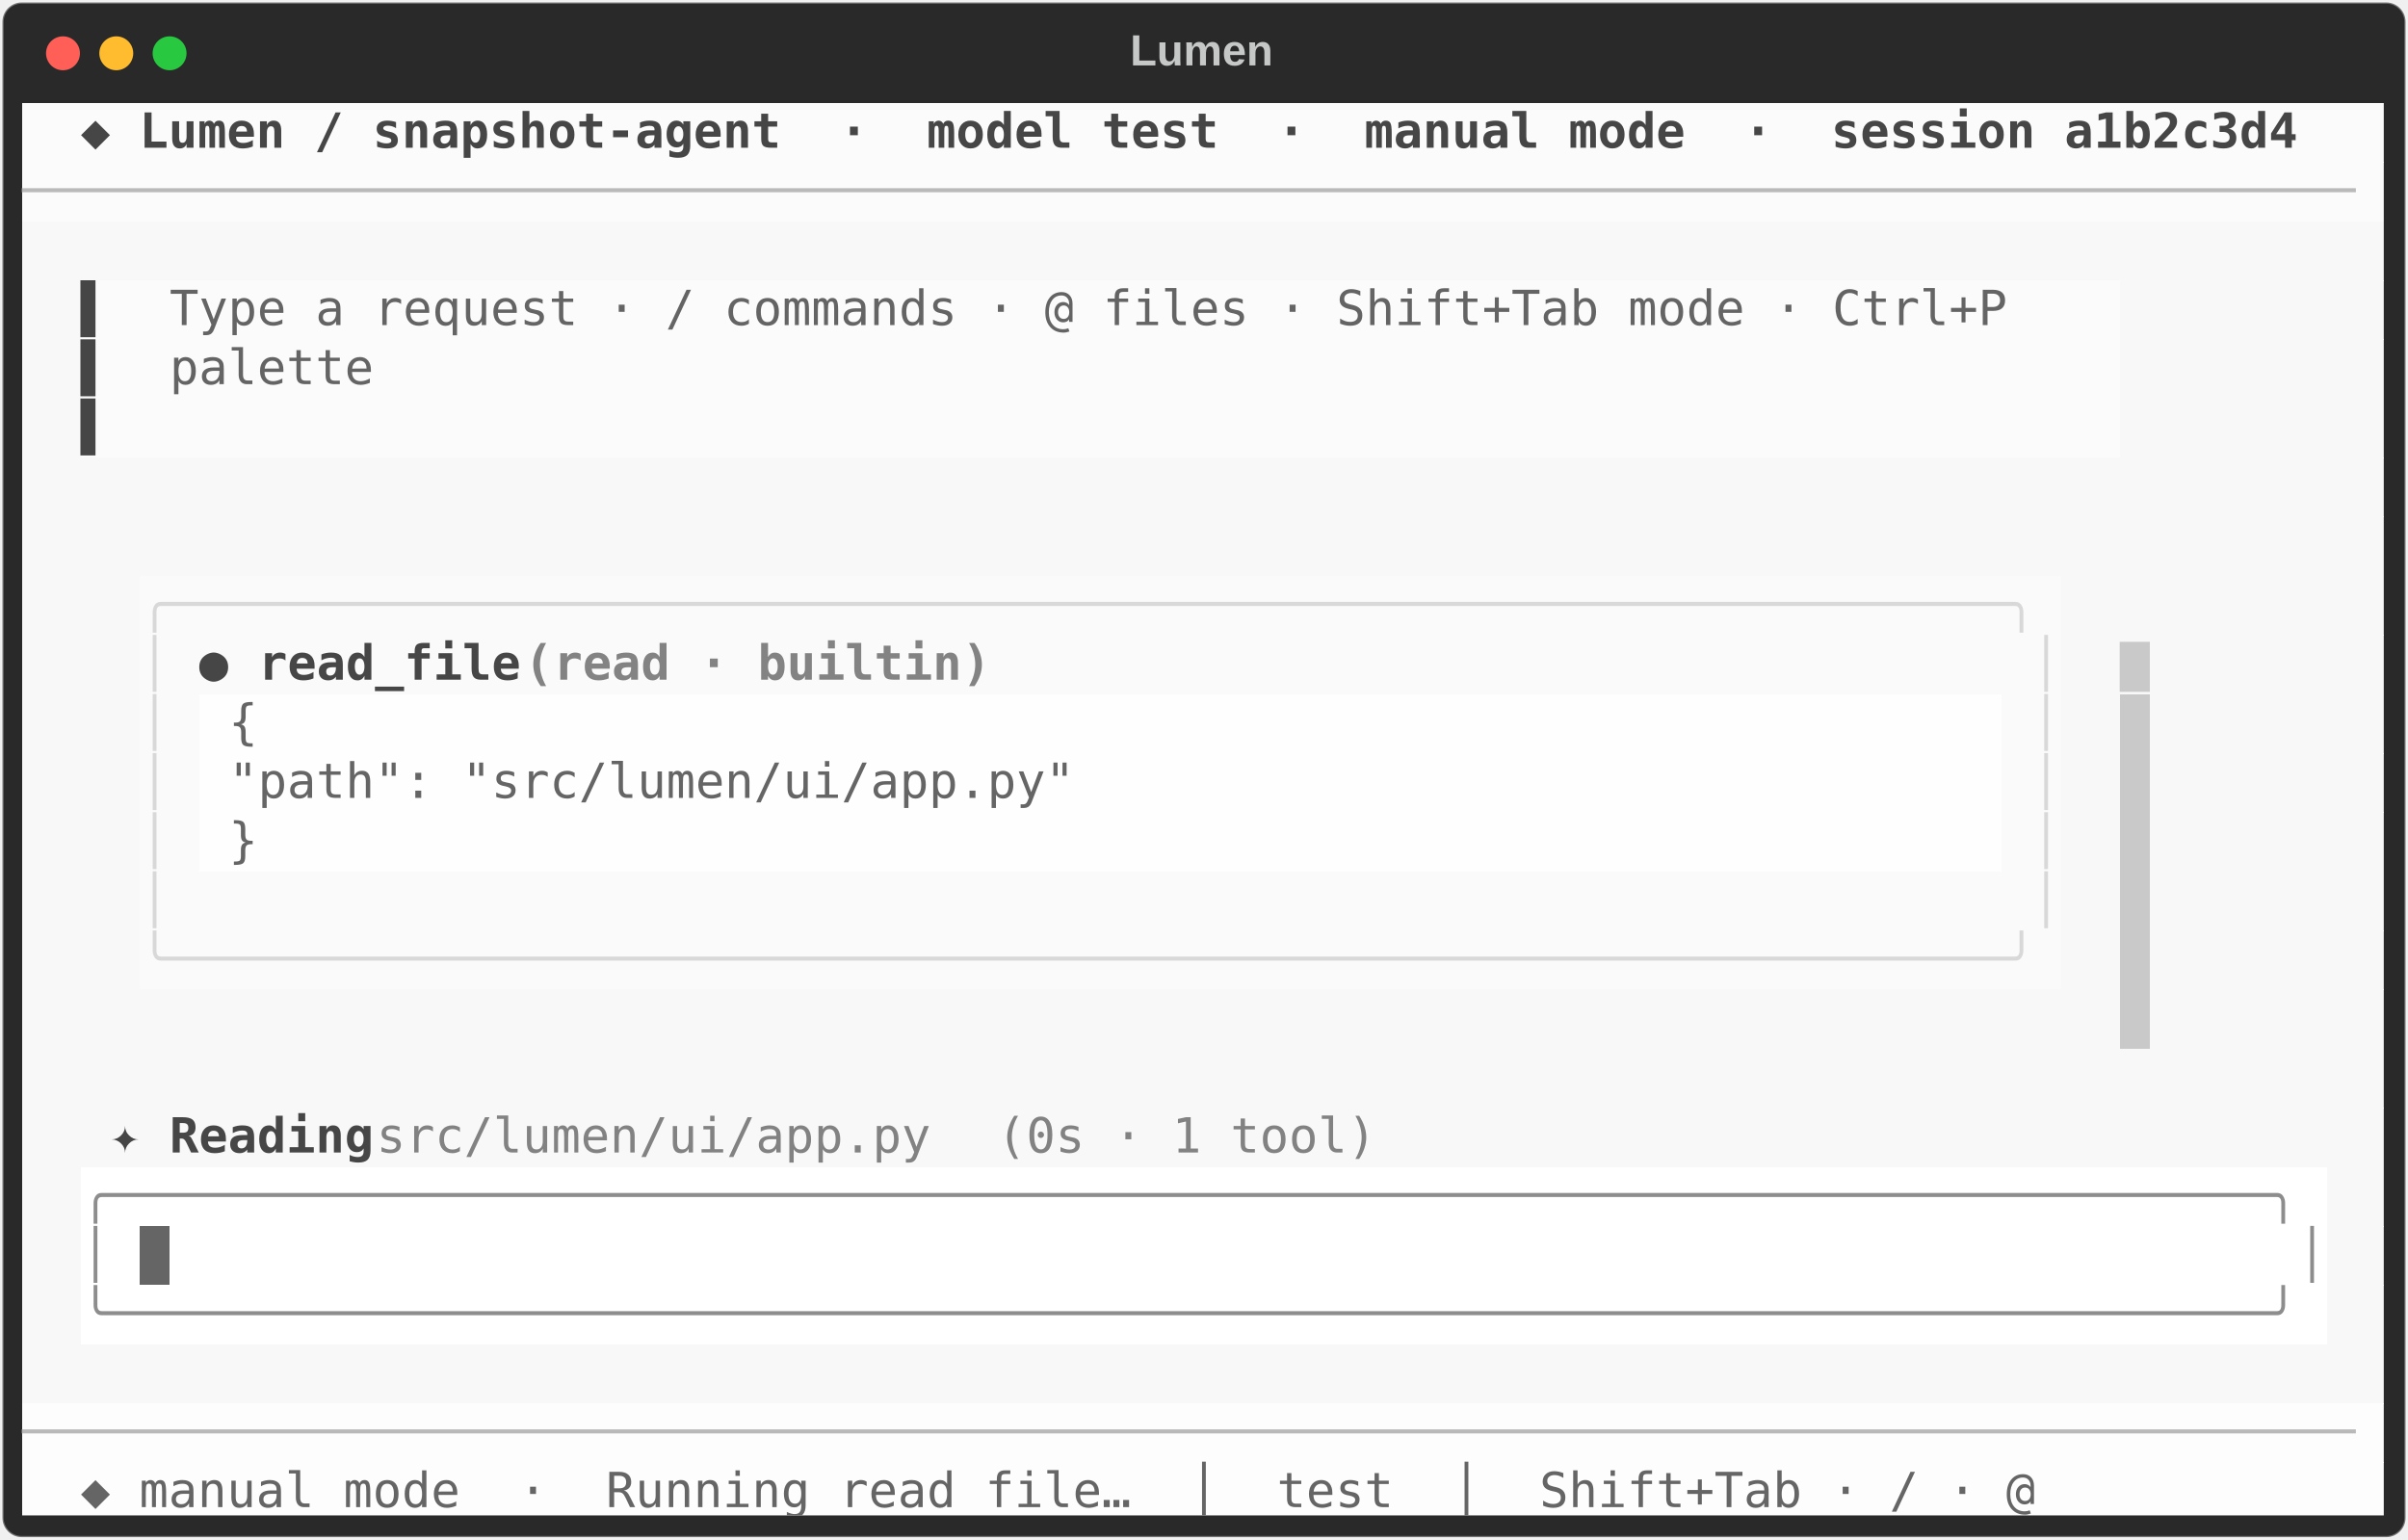
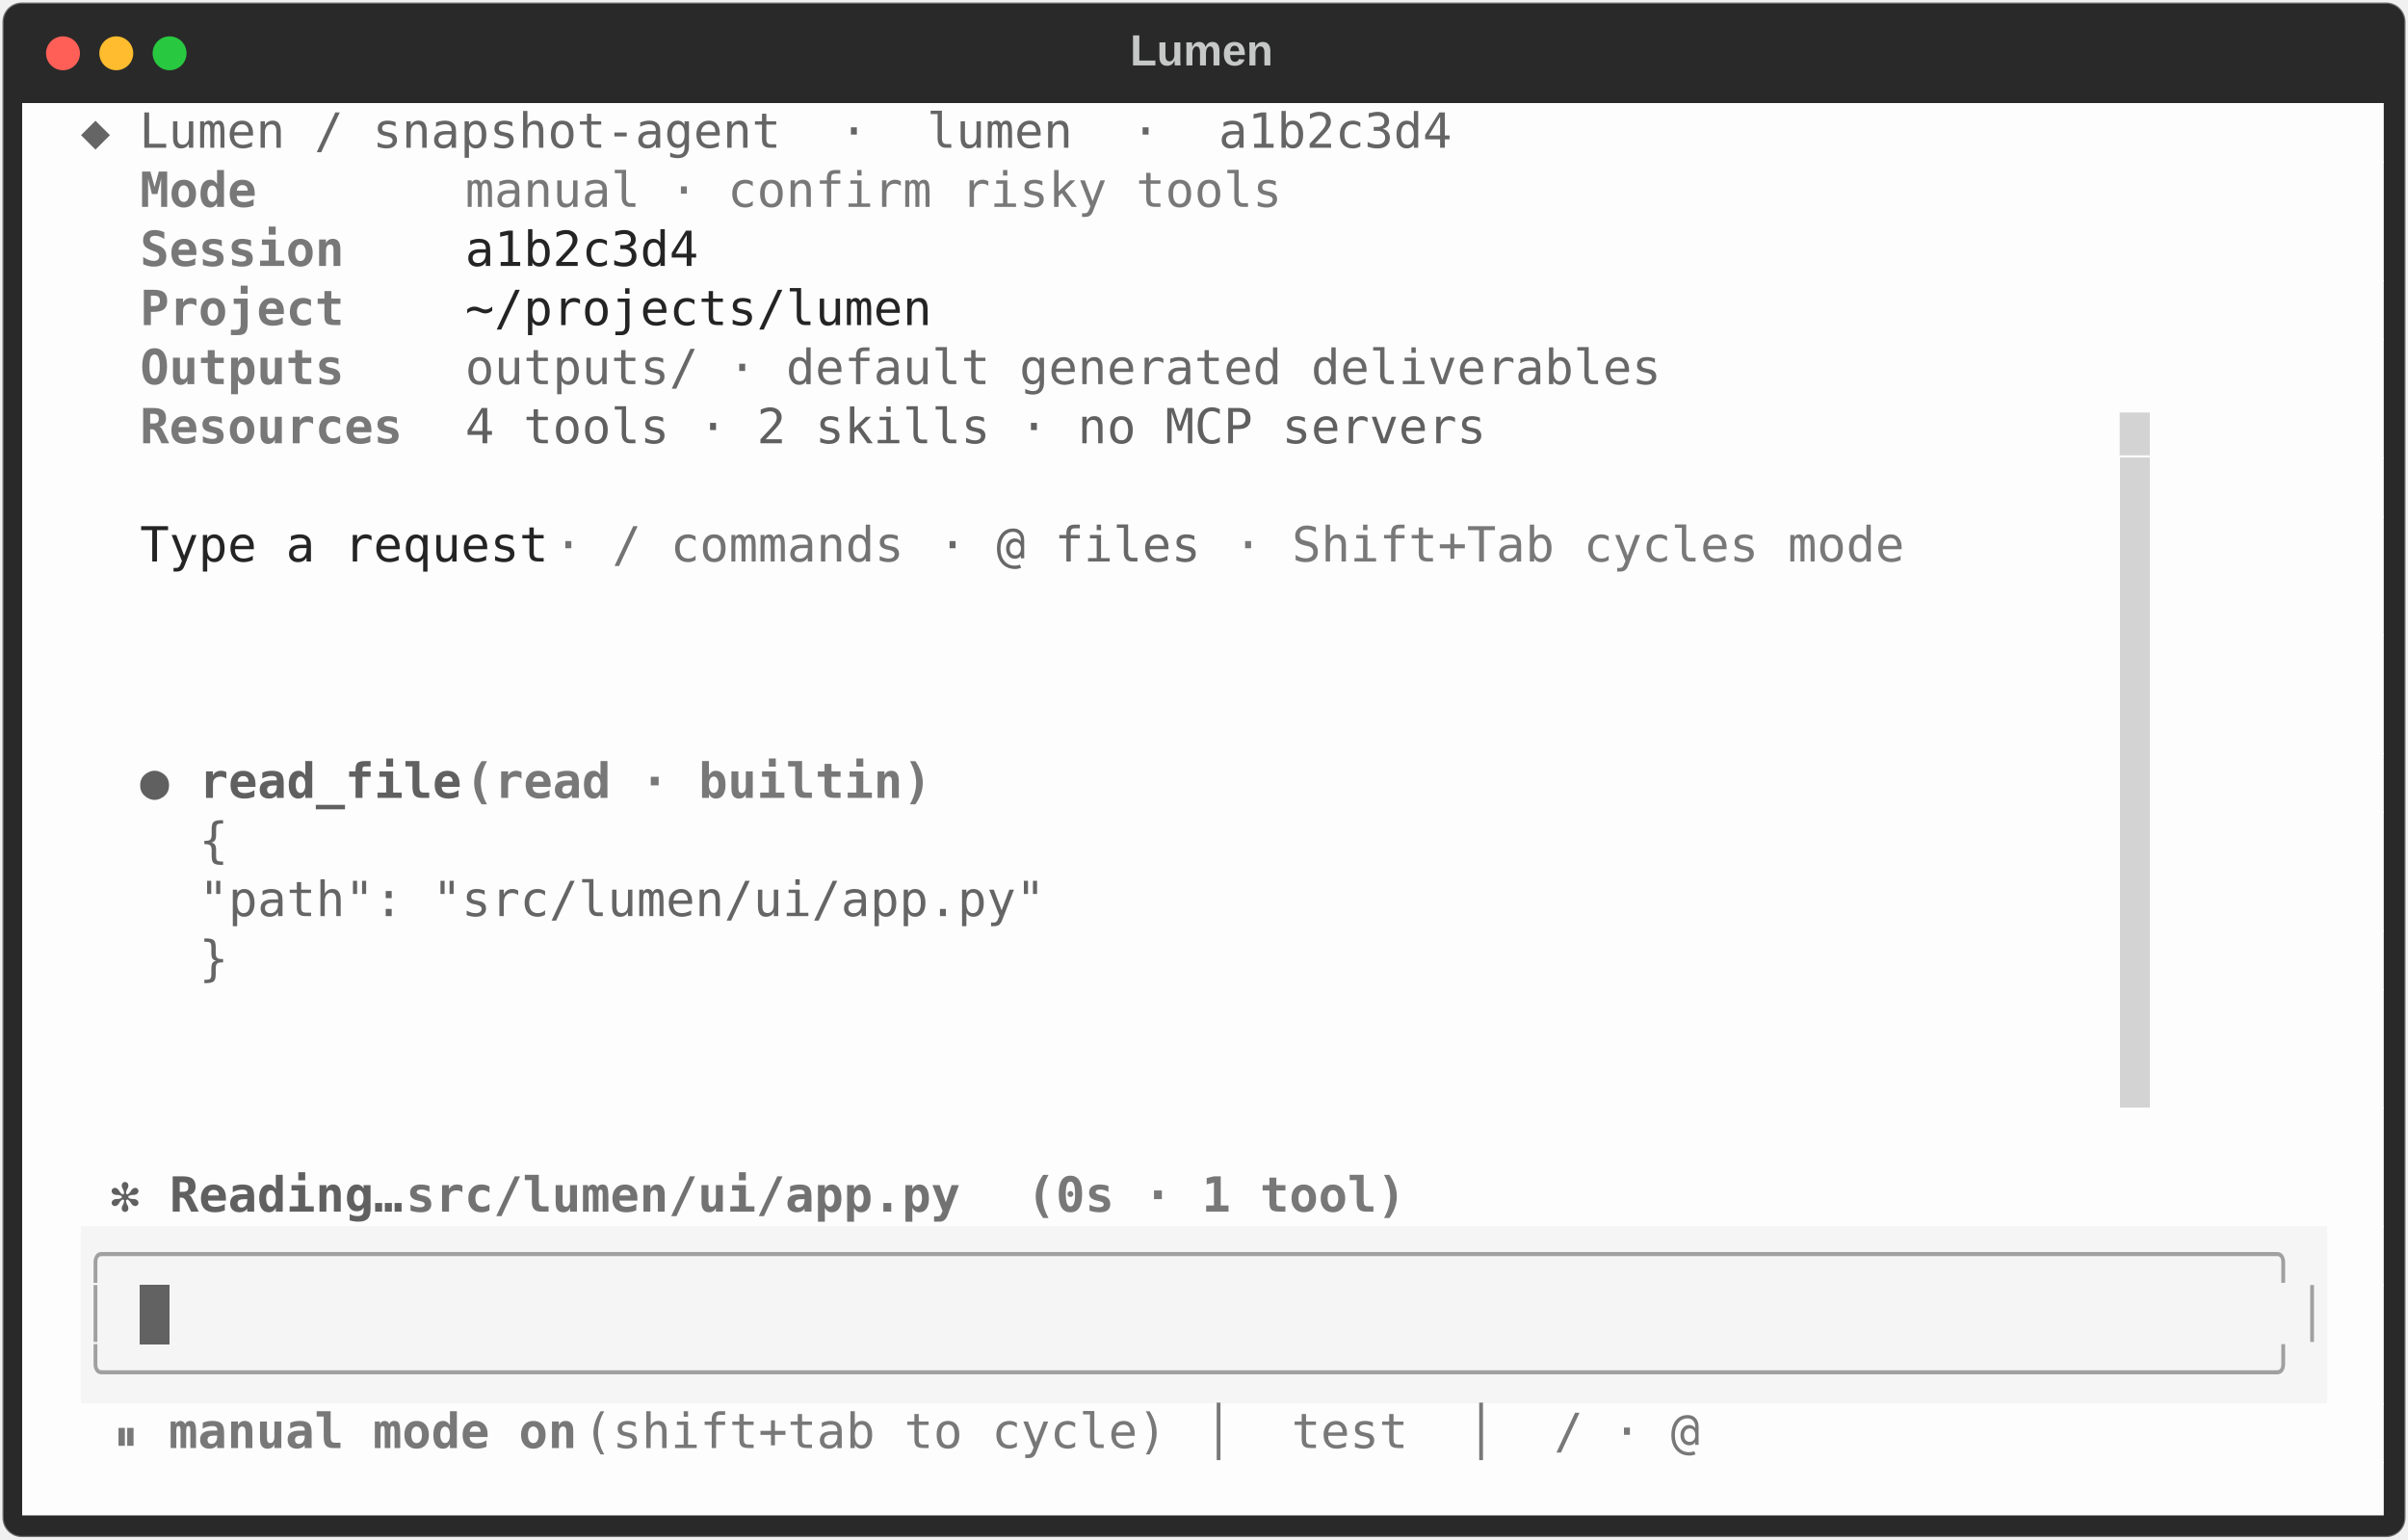
<svg xmlns="http://www.w3.org/2000/svg" class="rich-terminal" viewBox="0 0 994 635.6">
  <style>

    @font-face {
        font-family: "Fira Code";
        src: local("FiraCode-Regular"),
                url("https://cdnjs.cloudflare.com/ajax/libs/firacode/6.2.0/woff2/FiraCode-Regular.woff2") format("woff2"),
                url("https://cdnjs.cloudflare.com/ajax/libs/firacode/6.2.0/woff/FiraCode-Regular.woff") format("woff");
        font-style: normal;
        font-weight: 400;
    }
    @font-face {
        font-family: "Fira Code";
        src: local("FiraCode-Bold"),
                url("https://cdnjs.cloudflare.com/ajax/libs/firacode/6.2.0/woff2/FiraCode-Bold.woff2") format("woff2"),
                url("https://cdnjs.cloudflare.com/ajax/libs/firacode/6.2.0/woff/FiraCode-Bold.woff") format("woff");
        font-style: bold;
        font-weight: 700;
    }

    .terminal-matrix {
        font-family: Fira Code, monospace;
        font-size: 20px;
        line-height: 24.4px;
        font-variant-east-asian: full-width;
    }

    .terminal-title {
        font-size: 18px;
        font-weight: bold;
        font-family: arial;
    }

    .terminal-r1 { fill: #c5c8c6 }
- .terminal-r2 { fill: #464646;font-weight: bold }
- .terminal-r3 { fill: #b9b9b9 }
- .terminal-r4 { fill: #464646 }
- .terminal-r5 { fill: #646464 }
- .terminal-r6 { fill: #232323 }
- .terminal-r7 { fill: #d8d8d8 }
- .terminal-r8 { fill: #838383;font-weight: bold }
- .terminal-r9 { fill: #c9c9c9 }
- .terminal-r10 { fill: #656565 }
- .terminal-r11 { fill: #f8f8f8 }
- .terminal-r12 { fill: #202020 }
- .terminal-r13 { fill: #828282 }
- .terminal-r14 { fill: #8d8d8d }
- .terminal-r15 { fill: #efefef }
- .terminal-r16 { fill: #212121 }
+ .terminal-r2 { fill: #656565 }
+ .terminal-r3 { fill: #787878;font-weight: bold }
+ .terminal-r4 { fill: #787878 }
+ .terminal-r5 { fill: #242424 }
+ .terminal-r6 { fill: #686868 }
+ .terminal-r7 { fill: #606060 }
+ .terminal-r8 { fill: #d3d3d3 }
+ .terminal-r9 { fill: #fdfdfd }
+ .terminal-r10 { fill: #737373 }
+ .terminal-r11 { fill: #606060;font-weight: bold }
+ .terminal-r12 { fill: #727272;font-weight: bold }
+ .terminal-r13 { fill: #a0a0a0 }
+ .terminal-r14 { fill: #efefef }
+ .terminal-r15 { fill: #1f1f1f }
    </style>
  <defs>
    <clipPath id="terminal-clip-terminal">
      <rect x="0" y="0" width="975.0" height="584.6" />
    </clipPath>
    <clipPath id="terminal-line-0">
      <rect x="0" y="1.5" width="976" height="24.65" />
    </clipPath>
    <clipPath id="terminal-line-1">
      <rect x="0" y="25.9" width="976" height="24.65" />
    </clipPath>
    <clipPath id="terminal-line-2">
      <rect x="0" y="50.3" width="976" height="24.65" />
    </clipPath>
    <clipPath id="terminal-line-3">
      <rect x="0" y="74.7" width="976" height="24.65" />
    </clipPath>
    <clipPath id="terminal-line-4">
      <rect x="0" y="99.1" width="976" height="24.65" />
    </clipPath>
    <clipPath id="terminal-line-5">
      <rect x="0" y="123.5" width="976" height="24.65" />
    </clipPath>
    <clipPath id="terminal-line-6">
      <rect x="0" y="147.9" width="976" height="24.65" />
    </clipPath>
    <clipPath id="terminal-line-7">
      <rect x="0" y="172.3" width="976" height="24.65" />
    </clipPath>
    <clipPath id="terminal-line-8">
      <rect x="0" y="196.7" width="976" height="24.65" />
    </clipPath>
    <clipPath id="terminal-line-9">
      <rect x="0" y="221.1" width="976" height="24.65" />
    </clipPath>
    <clipPath id="terminal-line-10">
      <rect x="0" y="245.5" width="976" height="24.65" />
    </clipPath>
    <clipPath id="terminal-line-11">
      <rect x="0" y="269.9" width="976" height="24.65" />
    </clipPath>
    <clipPath id="terminal-line-12">
      <rect x="0" y="294.3" width="976" height="24.65" />
    </clipPath>
    <clipPath id="terminal-line-13">
      <rect x="0" y="318.7" width="976" height="24.65" />
    </clipPath>
    <clipPath id="terminal-line-14">
      <rect x="0" y="343.1" width="976" height="24.65" />
    </clipPath>
    <clipPath id="terminal-line-15">
      <rect x="0" y="367.5" width="976" height="24.65" />
    </clipPath>
    <clipPath id="terminal-line-16">
      <rect x="0" y="391.9" width="976" height="24.65" />
    </clipPath>
    <clipPath id="terminal-line-17">
      <rect x="0" y="416.3" width="976" height="24.65" />
    </clipPath>
    <clipPath id="terminal-line-18">
      <rect x="0" y="440.7" width="976" height="24.65" />
    </clipPath>
    <clipPath id="terminal-line-19">
      <rect x="0" y="465.1" width="976" height="24.65" />
    </clipPath>
    <clipPath id="terminal-line-20">
      <rect x="0" y="489.5" width="976" height="24.65" />
    </clipPath>
    <clipPath id="terminal-line-21">
      <rect x="0" y="513.9" width="976" height="24.65" />
    </clipPath>
    <clipPath id="terminal-line-22">
      <rect x="0" y="538.3" width="976" height="24.65" />
    </clipPath>
  </defs>
  <rect fill="#292929" stroke="rgba(255,255,255,0.35)" stroke-width="1" x="1" y="1" width="992" height="633.6" rx="8" />
  <text class="terminal-title" fill="#c5c8c6" text-anchor="middle" x="496" y="27">Lumen</text>
  <g transform="translate(26,22)">
    <circle cx="0" cy="0" r="7" fill="#ff5f57" />
    <circle cx="22" cy="0" r="7" fill="#febc2e" />
    <circle cx="44" cy="0" r="7" fill="#28c840" />
  </g>
  <g transform="translate(9, 41)" clip-path="url(#terminal-clip-terminal)">
-     <rect fill="#fbfbfb" x="0" y="1.5" width="24.4" height="24.65" shape-rendering="crispEdges" />
-     <rect fill="#fbfbfb" x="24.4" y="1.5" width="927.2" height="24.65" shape-rendering="crispEdges" />
-     <rect fill="#fbfbfb" x="951.6" y="1.5" width="24.4" height="24.65" shape-rendering="crispEdges" />
-     <rect fill="#fbfbfb" x="0" y="25.9" width="976" height="24.65" shape-rendering="crispEdges" />
-     <rect fill="#f8f8f8" x="0" y="50.3" width="976" height="24.65" shape-rendering="crispEdges" />
-     <rect fill="#f8f8f8" x="0" y="74.7" width="24.4" height="24.65" shape-rendering="crispEdges" />
-     <rect fill="#fbfbfb" x="24.4" y="74.7" width="12.2" height="24.65" shape-rendering="crispEdges" />
-     <rect fill="#fbfbfb" x="36.6" y="74.7" width="24.4" height="24.65" shape-rendering="crispEdges" />
-     <rect fill="#fbfbfb" x="61" y="74.7" width="768.6" height="24.65" shape-rendering="crispEdges" />
-     <rect fill="#fbfbfb" x="829.6" y="74.7" width="36.6" height="24.65" shape-rendering="crispEdges" />
-     <rect fill="#f8f8f8" x="866.2" y="74.7" width="12.2" height="24.65" shape-rendering="crispEdges" />
-     <rect fill="#f8f8f8" x="878.4" y="74.7" width="97.6" height="24.65" shape-rendering="crispEdges" />
-     <rect fill="#f8f8f8" x="0" y="99.1" width="24.4" height="24.65" shape-rendering="crispEdges" />
-     <rect fill="#fbfbfb" x="24.4" y="99.1" width="12.2" height="24.65" shape-rendering="crispEdges" />
-     <rect fill="#fbfbfb" x="36.6" y="99.1" width="24.4" height="24.65" shape-rendering="crispEdges" />
-     <rect fill="#fbfbfb" x="61" y="99.1" width="85.4" height="24.65" shape-rendering="crispEdges" />
-     <rect fill="#fbfbfb" x="146.4" y="99.1" width="719.8" height="24.65" shape-rendering="crispEdges" />
-     <rect fill="#f8f8f8" x="866.2" y="99.1" width="12.2" height="24.65" shape-rendering="crispEdges" />
-     <rect fill="#f8f8f8" x="878.4" y="99.1" width="97.6" height="24.65" shape-rendering="crispEdges" />
-     <rect fill="#f8f8f8" x="0" y="123.5" width="24.4" height="24.65" shape-rendering="crispEdges" />
-     <rect fill="#fbfbfb" x="24.4" y="123.5" width="12.2" height="24.65" shape-rendering="crispEdges" />
-     <rect fill="#fbfbfb" x="36.6" y="123.5" width="829.6" height="24.65" shape-rendering="crispEdges" />
-     <rect fill="#f8f8f8" x="866.2" y="123.5" width="12.2" height="24.65" shape-rendering="crispEdges" />
-     <rect fill="#f8f8f8" x="878.4" y="123.5" width="97.6" height="24.65" shape-rendering="crispEdges" />
-     <rect fill="#f8f8f8" x="0" y="147.9" width="866.2" height="24.65" shape-rendering="crispEdges" />
-     <rect fill="#f8f8f8" x="866.2" y="147.9" width="12.2" height="24.65" shape-rendering="crispEdges" />
-     <rect fill="#f8f8f8" x="878.4" y="147.9" width="97.6" height="24.65" shape-rendering="crispEdges" />
-     <rect fill="#f8f8f8" x="0" y="172.3" width="866.2" height="24.65" shape-rendering="crispEdges" />
-     <rect fill="#f8f8f8" x="866.2" y="172.3" width="12.2" height="24.65" shape-rendering="crispEdges" />
-     <rect fill="#f8f8f8" x="878.4" y="172.3" width="97.6" height="24.65" shape-rendering="crispEdges" />
-     <rect fill="#f8f8f8" x="0" y="196.7" width="48.8" height="24.65" shape-rendering="crispEdges" />
-     <rect fill="#fafafa" x="48.8" y="196.7" width="793" height="24.65" shape-rendering="crispEdges" />
-     <rect fill="#f8f8f8" x="841.8" y="196.7" width="24.4" height="24.65" shape-rendering="crispEdges" />
-     <rect fill="#f8f8f8" x="866.2" y="196.7" width="12.2" height="24.65" shape-rendering="crispEdges" />
-     <rect fill="#f8f8f8" x="878.4" y="196.7" width="97.6" height="24.65" shape-rendering="crispEdges" />
-     <rect fill="#f8f8f8" x="0" y="221.1" width="48.8" height="24.65" shape-rendering="crispEdges" />
-     <rect fill="#fafafa" x="48.8" y="221.1" width="12.2" height="24.65" shape-rendering="crispEdges" />
-     <rect fill="#fafafa" x="61" y="221.1" width="12.2" height="24.65" shape-rendering="crispEdges" />
-     <rect fill="#fafafa" x="73.2" y="221.1" width="24.4" height="24.65" shape-rendering="crispEdges" />
-     <rect fill="#fafafa" x="97.6" y="221.1" width="109.8" height="24.65" shape-rendering="crispEdges" />
-     <rect fill="#fafafa" x="207.4" y="221.1" width="219.6" height="24.65" shape-rendering="crispEdges" />
-     <rect fill="#fafafa" x="427" y="221.1" width="402.6" height="24.65" shape-rendering="crispEdges" />
-     <rect fill="#fafafa" x="829.6" y="221.1" width="12.2" height="24.65" shape-rendering="crispEdges" />
-     <rect fill="#f8f8f8" x="841.8" y="221.1" width="24.4" height="24.65" shape-rendering="crispEdges" />
-     <rect fill="#f8f8f8" x="866.2" y="221.1" width="12.2" height="24.65" shape-rendering="crispEdges" />
-     <rect fill="#f8f8f8" x="878.4" y="221.1" width="97.6" height="24.65" shape-rendering="crispEdges" />
-     <rect fill="#f8f8f8" x="0" y="245.5" width="48.8" height="24.65" shape-rendering="crispEdges" />
-     <rect fill="#fafafa" x="48.8" y="245.5" width="12.2" height="24.65" shape-rendering="crispEdges" />
-     <rect fill="#fafafa" x="61" y="245.5" width="12.2" height="24.65" shape-rendering="crispEdges" />
-     <rect fill="#fefefe" x="73.2" y="245.5" width="12.2" height="24.65" shape-rendering="crispEdges" />
-     <rect fill="#fefefe" x="85.4" y="245.5" width="12.2" height="24.65" shape-rendering="crispEdges" />
-     <rect fill="#fefefe" x="97.6" y="245.5" width="719.8" height="24.65" shape-rendering="crispEdges" />
-     <rect fill="#fafafa" x="817.4" y="245.5" width="12.2" height="24.65" shape-rendering="crispEdges" />
-     <rect fill="#fafafa" x="829.6" y="245.5" width="12.2" height="24.65" shape-rendering="crispEdges" />
-     <rect fill="#f8f8f8" x="841.8" y="245.5" width="24.4" height="24.65" shape-rendering="crispEdges" />
-     <rect fill="#c9c9c9" x="866.2" y="245.5" width="12.2" height="24.65" shape-rendering="crispEdges" />
-     <rect fill="#f8f8f8" x="878.4" y="245.5" width="97.6" height="24.65" shape-rendering="crispEdges" />
-     <rect fill="#f8f8f8" x="0" y="269.9" width="48.8" height="24.65" shape-rendering="crispEdges" />
-     <rect fill="#fafafa" x="48.8" y="269.9" width="12.2" height="24.65" shape-rendering="crispEdges" />
-     <rect fill="#fafafa" x="61" y="269.9" width="12.2" height="24.65" shape-rendering="crispEdges" />
-     <rect fill="#fefefe" x="73.2" y="269.9" width="12.2" height="24.65" shape-rendering="crispEdges" />
-     <rect fill="#fefefe" x="85.4" y="269.9" width="378.2" height="24.65" shape-rendering="crispEdges" />
-     <rect fill="#fefefe" x="463.6" y="269.9" width="353.8" height="24.65" shape-rendering="crispEdges" />
-     <rect fill="#fafafa" x="817.4" y="269.9" width="12.2" height="24.65" shape-rendering="crispEdges" />
-     <rect fill="#fafafa" x="829.6" y="269.9" width="12.2" height="24.65" shape-rendering="crispEdges" />
-     <rect fill="#f8f8f8" x="841.8" y="269.9" width="24.4" height="24.65" shape-rendering="crispEdges" />
-     <rect fill="#c9c9c9" x="866.2" y="269.9" width="12.2" height="24.65" shape-rendering="crispEdges" />
-     <rect fill="#f8f8f8" x="878.4" y="269.9" width="97.6" height="24.65" shape-rendering="crispEdges" />
-     <rect fill="#f8f8f8" x="0" y="294.3" width="48.8" height="24.65" shape-rendering="crispEdges" />
-     <rect fill="#fafafa" x="48.8" y="294.3" width="12.2" height="24.65" shape-rendering="crispEdges" />
-     <rect fill="#fafafa" x="61" y="294.3" width="12.2" height="24.65" shape-rendering="crispEdges" />
-     <rect fill="#fefefe" x="73.2" y="294.3" width="12.2" height="24.65" shape-rendering="crispEdges" />
-     <rect fill="#fefefe" x="85.4" y="294.3" width="12.2" height="24.65" shape-rendering="crispEdges" />
-     <rect fill="#fefefe" x="97.6" y="294.3" width="719.8" height="24.65" shape-rendering="crispEdges" />
-     <rect fill="#fafafa" x="817.4" y="294.3" width="12.2" height="24.65" shape-rendering="crispEdges" />
-     <rect fill="#fafafa" x="829.6" y="294.3" width="12.2" height="24.65" shape-rendering="crispEdges" />
-     <rect fill="#f8f8f8" x="841.8" y="294.3" width="24.4" height="24.65" shape-rendering="crispEdges" />
-     <rect fill="#c9c9c9" x="866.2" y="294.3" width="12.2" height="24.65" shape-rendering="crispEdges" />
-     <rect fill="#f8f8f8" x="878.4" y="294.3" width="97.6" height="24.65" shape-rendering="crispEdges" />
-     <rect fill="#f8f8f8" x="0" y="318.7" width="48.8" height="24.65" shape-rendering="crispEdges" />
-     <rect fill="#fafafa" x="48.8" y="318.7" width="12.2" height="24.65" shape-rendering="crispEdges" />
-     <rect fill="#fafafa" x="61" y="318.7" width="24.4" height="24.65" shape-rendering="crispEdges" />
-     <rect fill="#fafafa" x="85.4" y="318.7" width="0" height="24.65" shape-rendering="crispEdges" />
-     <rect fill="#fafafa" x="85.4" y="318.7" width="744.2" height="24.65" shape-rendering="crispEdges" />
-     <rect fill="#fafafa" x="829.6" y="318.7" width="12.2" height="24.65" shape-rendering="crispEdges" />
-     <rect fill="#f8f8f8" x="841.8" y="318.7" width="24.4" height="24.65" shape-rendering="crispEdges" />
-     <rect fill="#c9c9c9" x="866.2" y="318.7" width="12.2" height="24.65" shape-rendering="crispEdges" />
-     <rect fill="#f8f8f8" x="878.4" y="318.7" width="97.6" height="24.65" shape-rendering="crispEdges" />
-     <rect fill="#f8f8f8" x="0" y="343.1" width="48.8" height="24.65" shape-rendering="crispEdges" />
-     <rect fill="#fafafa" x="48.8" y="343.1" width="793" height="24.65" shape-rendering="crispEdges" />
-     <rect fill="#f8f8f8" x="841.8" y="343.1" width="24.4" height="24.65" shape-rendering="crispEdges" />
-     <rect fill="#c9c9c9" x="866.2" y="343.1" width="12.2" height="24.65" shape-rendering="crispEdges" />
-     <rect fill="#f8f8f8" x="878.4" y="343.1" width="97.6" height="24.65" shape-rendering="crispEdges" />
-     <rect fill="#f8f8f8" x="0" y="367.5" width="866.2" height="24.65" shape-rendering="crispEdges" />
-     <rect fill="#c9c9c9" x="866.2" y="367.5" width="12.2" height="24.65" shape-rendering="crispEdges" />
-     <rect fill="#f8f8f8" x="878.4" y="367.5" width="97.6" height="24.65" shape-rendering="crispEdges" />
-     <rect fill="#f8f8f8" x="0" y="391.9" width="976" height="24.65" shape-rendering="crispEdges" />
-     <rect fill="#f8f8f8" x="0" y="416.3" width="36.6" height="24.65" shape-rendering="crispEdges" />
-     <rect fill="#f8f8f8" x="36.6" y="416.3" width="24.4" height="24.65" shape-rendering="crispEdges" />
-     <rect fill="#f8f8f8" x="61" y="416.3" width="85.4" height="24.65" shape-rendering="crispEdges" />
-     <rect fill="#f8f8f8" x="146.4" y="416.3" width="256.2" height="24.65" shape-rendering="crispEdges" />
-     <rect fill="#f8f8f8" x="402.6" y="416.3" width="183" height="24.65" shape-rendering="crispEdges" />
-     <rect fill="#f8f8f8" x="585.6" y="416.3" width="390.4" height="24.65" shape-rendering="crispEdges" />
-     <rect fill="#f8f8f8" x="0" y="440.7" width="24.4" height="24.65" shape-rendering="crispEdges" />
-     <rect fill="#ffffff" x="24.4" y="440.7" width="927.2" height="24.65" shape-rendering="crispEdges" />
-     <rect fill="#f8f8f8" x="951.6" y="440.7" width="24.4" height="24.65" shape-rendering="crispEdges" />
-     <rect fill="#f8f8f8" x="0" y="465.1" width="24.4" height="24.65" shape-rendering="crispEdges" />
-     <rect fill="#ffffff" x="24.4" y="465.1" width="12.2" height="24.65" shape-rendering="crispEdges" />
-     <rect fill="#ffffff" x="36.6" y="465.1" width="12.2" height="24.65" shape-rendering="crispEdges" />
-     <rect fill="#656565" x="48.8" y="465.1" width="12.2" height="24.65" shape-rendering="crispEdges" />
-     <rect fill="#ffffff" x="61" y="465.1" width="866.2" height="24.65" shape-rendering="crispEdges" />
-     <rect fill="#ffffff" x="927.2" y="465.1" width="12.2" height="24.65" shape-rendering="crispEdges" />
-     <rect fill="#ffffff" x="939.4" y="465.1" width="12.2" height="24.65" shape-rendering="crispEdges" />
-     <rect fill="#f8f8f8" x="951.6" y="465.1" width="24.4" height="24.65" shape-rendering="crispEdges" />
-     <rect fill="#f8f8f8" x="0" y="489.5" width="24.4" height="24.65" shape-rendering="crispEdges" />
-     <rect fill="#ffffff" x="24.4" y="489.5" width="927.2" height="24.65" shape-rendering="crispEdges" />
-     <rect fill="#f8f8f8" x="951.6" y="489.5" width="24.4" height="24.65" shape-rendering="crispEdges" />
-     <rect fill="#f8f8f8" x="0" y="513.9" width="976" height="24.65" shape-rendering="crispEdges" />
-     <rect fill="#fdfdfd" x="0" y="538.3" width="976" height="24.65" shape-rendering="crispEdges" />
-     <rect fill="#fdfdfd" x="0" y="562.7" width="24.4" height="24.65" shape-rendering="crispEdges" />
-     <rect fill="#fdfdfd" x="24.4" y="562.7" width="817.4" height="24.65" shape-rendering="crispEdges" />
-     <rect fill="#fdfdfd" x="841.8" y="562.7" width="134.2" height="24.65" shape-rendering="crispEdges" />
+     <rect fill="#fdfdfd" x="0" y="1.5" width="24.4" height="24.65" shape-rendering="crispEdges" />
+     <rect fill="#fdfdfd" x="24.4" y="1.5" width="573.4" height="24.65" shape-rendering="crispEdges" />
+     <rect fill="#fdfdfd" x="597.8" y="1.5" width="378.2" height="24.65" shape-rendering="crispEdges" />
+     <rect fill="#fdfdfd" x="0" y="25.9" width="48.8" height="24.65" shape-rendering="crispEdges" />
+     <rect fill="#fdfdfd" x="48.8" y="25.9" width="134.2" height="24.65" shape-rendering="crispEdges" />
+     <rect fill="#fdfdfd" x="183" y="25.9" width="341.6" height="24.65" shape-rendering="crispEdges" />
+     <rect fill="#fdfdfd" x="524.6" y="25.9" width="341.6" height="24.65" shape-rendering="crispEdges" />
+     <rect fill="#fdfdfd" x="866.2" y="25.9" width="12.2" height="24.65" shape-rendering="crispEdges" />
+     <rect fill="#fdfdfd" x="878.4" y="25.9" width="97.6" height="24.65" shape-rendering="crispEdges" />
+     <rect fill="#fdfdfd" x="0" y="50.3" width="48.8" height="24.65" shape-rendering="crispEdges" />
+     <rect fill="#fdfdfd" x="48.8" y="50.3" width="134.2" height="24.65" shape-rendering="crispEdges" />
+     <rect fill="#fdfdfd" x="183" y="50.3" width="97.6" height="24.65" shape-rendering="crispEdges" />
+     <rect fill="#fdfdfd" x="280.6" y="50.3" width="585.6" height="24.65" shape-rendering="crispEdges" />
+     <rect fill="#fdfdfd" x="866.2" y="50.3" width="12.2" height="24.65" shape-rendering="crispEdges" />
+     <rect fill="#fdfdfd" x="878.4" y="50.3" width="97.6" height="24.65" shape-rendering="crispEdges" />
+     <rect fill="#fdfdfd" x="0" y="74.7" width="48.8" height="24.65" shape-rendering="crispEdges" />
+     <rect fill="#fdfdfd" x="48.8" y="74.7" width="134.2" height="24.65" shape-rendering="crispEdges" />
+     <rect fill="#fdfdfd" x="183" y="74.7" width="195.2" height="24.65" shape-rendering="crispEdges" />
+     <rect fill="#fdfdfd" x="378.2" y="74.7" width="488" height="24.65" shape-rendering="crispEdges" />
+     <rect fill="#fdfdfd" x="866.2" y="74.7" width="12.2" height="24.65" shape-rendering="crispEdges" />
+     <rect fill="#fdfdfd" x="878.4" y="74.7" width="97.6" height="24.65" shape-rendering="crispEdges" />
+     <rect fill="#fdfdfd" x="0" y="99.1" width="48.8" height="24.65" shape-rendering="crispEdges" />
+     <rect fill="#fdfdfd" x="48.8" y="99.1" width="134.2" height="24.65" shape-rendering="crispEdges" />
+     <rect fill="#fdfdfd" x="183" y="99.1" width="500.2" height="24.65" shape-rendering="crispEdges" />
+     <rect fill="#fdfdfd" x="683.2" y="99.1" width="183" height="24.65" shape-rendering="crispEdges" />
+     <rect fill="#fdfdfd" x="866.2" y="99.1" width="12.2" height="24.65" shape-rendering="crispEdges" />
+     <rect fill="#fdfdfd" x="878.4" y="99.1" width="97.6" height="24.65" shape-rendering="crispEdges" />
+     <rect fill="#fdfdfd" x="0" y="123.5" width="48.8" height="24.65" shape-rendering="crispEdges" />
+     <rect fill="#fdfdfd" x="48.8" y="123.5" width="134.2" height="24.65" shape-rendering="crispEdges" />
+     <rect fill="#fdfdfd" x="183" y="123.5" width="427" height="24.65" shape-rendering="crispEdges" />
+     <rect fill="#fdfdfd" x="610" y="123.5" width="256.2" height="24.65" shape-rendering="crispEdges" />
+     <rect fill="#fdfdfd" x="866.2" y="123.5" width="12.2" height="24.65" shape-rendering="crispEdges" />
+     <rect fill="#fdfdfd" x="878.4" y="123.5" width="97.6" height="24.65" shape-rendering="crispEdges" />
+     <rect fill="#fdfdfd" x="0" y="147.9" width="48.8" height="24.65" shape-rendering="crispEdges" />
+     <rect fill="#fdfdfd" x="48.8" y="147.9" width="0" height="24.65" shape-rendering="crispEdges" />
+     <rect fill="#fdfdfd" x="48.8" y="147.9" width="817.4" height="24.65" shape-rendering="crispEdges" />
+     <rect fill="#d3d3d3" x="866.2" y="147.9" width="12.2" height="24.65" shape-rendering="crispEdges" />
+     <rect fill="#fdfdfd" x="878.4" y="147.9" width="97.6" height="24.65" shape-rendering="crispEdges" />
+     <rect fill="#fdfdfd" x="0" y="172.3" width="48.8" height="24.65" shape-rendering="crispEdges" />
+     <rect fill="#fdfdfd" x="48.8" y="172.3" width="170.8" height="24.65" shape-rendering="crispEdges" />
+     <rect fill="#fdfdfd" x="219.6" y="172.3" width="158.6" height="24.65" shape-rendering="crispEdges" />
+     <rect fill="#fdfdfd" x="378.2" y="172.3" width="122" height="24.65" shape-rendering="crispEdges" />
+     <rect fill="#fdfdfd" x="500.2" y="172.3" width="292.8" height="24.65" shape-rendering="crispEdges" />
+     <rect fill="#fdfdfd" x="793" y="172.3" width="73.2" height="24.65" shape-rendering="crispEdges" />
+     <rect fill="#d3d3d3" x="866.2" y="172.3" width="12.2" height="24.65" shape-rendering="crispEdges" />
+     <rect fill="#fdfdfd" x="878.4" y="172.3" width="97.6" height="24.65" shape-rendering="crispEdges" />
+     <rect fill="#fdfdfd" x="0" y="196.7" width="866.2" height="24.65" shape-rendering="crispEdges" />
+     <rect fill="#d3d3d3" x="866.2" y="196.7" width="12.2" height="24.65" shape-rendering="crispEdges" />
+     <rect fill="#fdfdfd" x="878.4" y="196.7" width="97.6" height="24.65" shape-rendering="crispEdges" />
+     <rect fill="#fdfdfd" x="0" y="221.1" width="866.2" height="24.65" shape-rendering="crispEdges" />
+     <rect fill="#d3d3d3" x="866.2" y="221.1" width="12.2" height="24.65" shape-rendering="crispEdges" />
+     <rect fill="#fdfdfd" x="878.4" y="221.1" width="97.6" height="24.65" shape-rendering="crispEdges" />
+     <rect fill="#fdfdfd" x="0" y="245.5" width="866.2" height="24.65" shape-rendering="crispEdges" />
+     <rect fill="#d3d3d3" x="866.2" y="245.5" width="12.2" height="24.65" shape-rendering="crispEdges" />
+     <rect fill="#fdfdfd" x="878.4" y="245.5" width="97.6" height="24.65" shape-rendering="crispEdges" />
+     <rect fill="#fdfdfd" x="0" y="269.9" width="48.8" height="24.65" shape-rendering="crispEdges" />
+     <rect fill="#fdfdfd" x="48.8" y="269.9" width="24.4" height="24.65" shape-rendering="crispEdges" />
+     <rect fill="#fdfdfd" x="73.2" y="269.9" width="109.8" height="24.65" shape-rendering="crispEdges" />
+     <rect fill="#fdfdfd" x="183" y="269.9" width="219.6" height="24.65" shape-rendering="crispEdges" />
+     <rect fill="#fdfdfd" x="402.6" y="269.9" width="463.6" height="24.65" shape-rendering="crispEdges" />
+     <rect fill="#d3d3d3" x="866.2" y="269.9" width="12.2" height="24.65" shape-rendering="crispEdges" />
+     <rect fill="#fdfdfd" x="878.4" y="269.9" width="97.6" height="24.65" shape-rendering="crispEdges" />
+     <rect fill="#fdfdfd" x="0" y="294.3" width="73.2" height="24.65" shape-rendering="crispEdges" />
+     <rect fill="#fdfdfd" x="73.2" y="294.3" width="12.2" height="24.65" shape-rendering="crispEdges" />
+     <rect fill="#fdfdfd" x="85.4" y="294.3" width="780.8" height="24.65" shape-rendering="crispEdges" />
+     <rect fill="#d3d3d3" x="866.2" y="294.3" width="12.2" height="24.65" shape-rendering="crispEdges" />
+     <rect fill="#fdfdfd" x="878.4" y="294.3" width="97.6" height="24.65" shape-rendering="crispEdges" />
+     <rect fill="#fdfdfd" x="0" y="318.7" width="73.2" height="24.65" shape-rendering="crispEdges" />
+     <rect fill="#fdfdfd" x="73.2" y="318.7" width="378.2" height="24.65" shape-rendering="crispEdges" />
+     <rect fill="#fdfdfd" x="451.4" y="318.7" width="414.8" height="24.65" shape-rendering="crispEdges" />
+     <rect fill="#d3d3d3" x="866.2" y="318.7" width="12.2" height="24.65" shape-rendering="crispEdges" />
+     <rect fill="#fdfdfd" x="878.4" y="318.7" width="97.6" height="24.65" shape-rendering="crispEdges" />
+     <rect fill="#fdfdfd" x="0" y="343.1" width="73.2" height="24.65" shape-rendering="crispEdges" />
+     <rect fill="#fdfdfd" x="73.2" y="343.1" width="12.2" height="24.65" shape-rendering="crispEdges" />
+     <rect fill="#fdfdfd" x="85.4" y="343.1" width="780.8" height="24.65" shape-rendering="crispEdges" />
+     <rect fill="#d3d3d3" x="866.2" y="343.1" width="12.2" height="24.65" shape-rendering="crispEdges" />
+     <rect fill="#fdfdfd" x="878.4" y="343.1" width="97.6" height="24.65" shape-rendering="crispEdges" />
+     <rect fill="#fdfdfd" x="0" y="367.5" width="73.2" height="24.65" shape-rendering="crispEdges" />
+     <rect fill="#fdfdfd" x="73.2" y="367.5" width="0" height="24.65" shape-rendering="crispEdges" />
+     <rect fill="#fdfdfd" x="73.2" y="367.5" width="793" height="24.65" shape-rendering="crispEdges" />
+     <rect fill="#d3d3d3" x="866.2" y="367.5" width="12.2" height="24.65" shape-rendering="crispEdges" />
+     <rect fill="#fdfdfd" x="878.4" y="367.5" width="97.6" height="24.65" shape-rendering="crispEdges" />
+     <rect fill="#fdfdfd" x="0" y="391.9" width="866.2" height="24.65" shape-rendering="crispEdges" />
+     <rect fill="#d3d3d3" x="866.2" y="391.9" width="12.2" height="24.65" shape-rendering="crispEdges" />
+     <rect fill="#fdfdfd" x="878.4" y="391.9" width="97.6" height="24.65" shape-rendering="crispEdges" />
+     <rect fill="#fdfdfd" x="0" y="416.3" width="976" height="24.65" shape-rendering="crispEdges" />
+     <rect fill="#fdfdfd" x="0" y="440.7" width="36.6" height="24.65" shape-rendering="crispEdges" />
+     <rect fill="#fdfdfd" x="36.6" y="440.7" width="24.4" height="24.65" shape-rendering="crispEdges" />
+     <rect fill="#fdfdfd" x="61" y="440.7" width="97.6" height="24.65" shape-rendering="crispEdges" />
+     <rect fill="#fdfdfd" x="158.6" y="440.7" width="256.2" height="24.65" shape-rendering="crispEdges" />
+     <rect fill="#fdfdfd" x="414.8" y="440.7" width="183" height="24.65" shape-rendering="crispEdges" />
+     <rect fill="#fdfdfd" x="597.8" y="440.7" width="378.2" height="24.65" shape-rendering="crispEdges" />
+     <rect fill="#fdfdfd" x="0" y="465.1" width="24.4" height="24.65" shape-rendering="crispEdges" />
+     <rect fill="#f5f5f5" x="24.4" y="465.1" width="927.2" height="24.65" shape-rendering="crispEdges" />
+     <rect fill="#fdfdfd" x="951.6" y="465.1" width="24.4" height="24.65" shape-rendering="crispEdges" />
+     <rect fill="#fdfdfd" x="0" y="489.5" width="24.4" height="24.65" shape-rendering="crispEdges" />
+     <rect fill="#f5f5f5" x="24.4" y="489.5" width="12.2" height="24.65" shape-rendering="crispEdges" />
+     <rect fill="#f5f5f5" x="36.6" y="489.5" width="12.2" height="24.65" shape-rendering="crispEdges" />
+     <rect fill="#626262" x="48.8" y="489.5" width="12.2" height="24.65" shape-rendering="crispEdges" />
+     <rect fill="#f5f5f5" x="61" y="489.5" width="866.2" height="24.65" shape-rendering="crispEdges" />
+     <rect fill="#f5f5f5" x="927.2" y="489.5" width="12.2" height="24.65" shape-rendering="crispEdges" />
+     <rect fill="#f5f5f5" x="939.4" y="489.5" width="12.2" height="24.65" shape-rendering="crispEdges" />
+     <rect fill="#fdfdfd" x="951.6" y="489.5" width="24.4" height="24.65" shape-rendering="crispEdges" />
+     <rect fill="#fdfdfd" x="0" y="513.9" width="24.4" height="24.65" shape-rendering="crispEdges" />
+     <rect fill="#f5f5f5" x="24.4" y="513.9" width="927.2" height="24.65" shape-rendering="crispEdges" />
+     <rect fill="#fdfdfd" x="951.6" y="513.9" width="24.4" height="24.65" shape-rendering="crispEdges" />
+     <rect fill="#fdfdfd" x="0" y="538.3" width="36.6" height="24.65" shape-rendering="crispEdges" />
+     <rect fill="#fdfdfd" x="36.6" y="538.3" width="195.2" height="24.65" shape-rendering="crispEdges" />
+     <rect fill="#fdfdfd" x="231.8" y="538.3" width="256.2" height="24.65" shape-rendering="crispEdges" />
+     <rect fill="#fdfdfd" x="488" y="538.3" width="231.8" height="24.65" shape-rendering="crispEdges" />
+     <rect fill="#fdfdfd" x="719.8" y="538.3" width="256.2" height="24.65" shape-rendering="crispEdges" />
+     <rect fill="#fdfdfd" x="0" y="562.7" width="976" height="24.65" shape-rendering="crispEdges" />
    <g class="terminal-matrix">
-       <text class="terminal-r2" x="24.4" y="20" textLength="927.2" clip-path="url(#terminal-line-0)">◆ Lumen / snapshot-agent  ·  model test  ·  manual mode  ·  session a1b2c3d4</text>
+       <text class="terminal-r2" x="24.4" y="20" textLength="573.4" clip-path="url(#terminal-line-0)">◆ Lumen / snapshot-agent  ·  lumen  ·  a1b2c3d4</text>
      <text class="terminal-r1" x="976" y="20" textLength="12.2" clip-path="url(#terminal-line-0)">
</text>
-       <text class="terminal-r3" x="0" y="44.4" textLength="976" clip-path="url(#terminal-line-1)">────────────────────────────────────────────────────────────────────────────────</text>
+       <text class="terminal-r3" x="48.8" y="44.4" textLength="134.2" clip-path="url(#terminal-line-1)">Mode       </text>
+       <text class="terminal-r4" x="183" y="44.4" textLength="341.6" clip-path="url(#terminal-line-1)">manual · confirm risky tools</text>
      <text class="terminal-r1" x="976" y="44.4" textLength="12.2" clip-path="url(#terminal-line-1)">
</text>
+       <text class="terminal-r3" x="48.8" y="68.8" textLength="134.2" clip-path="url(#terminal-line-2)">Session    </text>
+       <text class="terminal-r5" x="183" y="68.8" textLength="97.6" clip-path="url(#terminal-line-2)">a1b2c3d4</text>
      <text class="terminal-r1" x="976" y="68.8" textLength="12.2" clip-path="url(#terminal-line-2)">
</text>
-       <text class="terminal-r4" x="24.4" y="93.2" textLength="12.2" clip-path="url(#terminal-line-3)">▌</text>
-       <text class="terminal-r5" x="61" y="93.2" textLength="768.6" clip-path="url(#terminal-line-3)">Type a request · / commands · @ files · Shift+Tab mode · Ctrl+P</text>
+       <text class="terminal-r3" x="48.8" y="93.2" textLength="134.2" clip-path="url(#terminal-line-3)">Project    </text>
+       <text class="terminal-r5" x="183" y="93.2" textLength="195.2" clip-path="url(#terminal-line-3)">~/projects/lumen</text>
      <text class="terminal-r1" x="976" y="93.2" textLength="12.2" clip-path="url(#terminal-line-3)">
</text>
-       <text class="terminal-r4" x="24.4" y="117.6" textLength="12.2" clip-path="url(#terminal-line-4)">▌</text>
-       <text class="terminal-r5" x="61" y="117.6" textLength="85.4" clip-path="url(#terminal-line-4)">palette</text>
+       <text class="terminal-r3" x="48.8" y="117.6" textLength="134.2" clip-path="url(#terminal-line-4)">Outputs    </text>
+       <text class="terminal-r6" x="183" y="117.6" textLength="500.2" clip-path="url(#terminal-line-4)">outputs/ · default generated deliverables</text>
      <text class="terminal-r1" x="976" y="117.6" textLength="12.2" clip-path="url(#terminal-line-4)">
</text>
-       <text class="terminal-r4" x="24.4" y="142" textLength="12.2" clip-path="url(#terminal-line-5)">▌</text>
+       <text class="terminal-r3" x="48.8" y="142" textLength="134.2" clip-path="url(#terminal-line-5)">Resources  </text>
+       <text class="terminal-r7" x="183" y="142" textLength="427" clip-path="url(#terminal-line-5)">4 tools · 2 skills · no MCP servers</text>
+       <text class="terminal-r8" x="866.2" y="142" textLength="12.2" clip-path="url(#terminal-line-5)">▆</text>
      <text class="terminal-r1" x="976" y="142" textLength="12.2" clip-path="url(#terminal-line-5)">
</text>
      <text class="terminal-r1" x="976" y="166.4" textLength="12.2" clip-path="url(#terminal-line-6)">
</text>
+       <text class="terminal-r5" x="48.8" y="190.8" textLength="170.8" clip-path="url(#terminal-line-7)">Type a request</text>
+       <text class="terminal-r10" x="219.6" y="190.8" textLength="158.6" clip-path="url(#terminal-line-7)"> · / commands</text>
+       <text class="terminal-r6" x="378.2" y="190.8" textLength="122" clip-path="url(#terminal-line-7)"> · @ files</text>
+       <text class="terminal-r4" x="500.2" y="190.8" textLength="292.8" clip-path="url(#terminal-line-7)"> · Shift+Tab cycles mode</text>
      <text class="terminal-r1" x="976" y="190.8" textLength="12.2" clip-path="url(#terminal-line-7)">
</text>
-       <text class="terminal-r7" x="48.8" y="215.2" textLength="793" clip-path="url(#terminal-line-8)">╭───────────────────────────────────────────────────────────────╮</text>
      <text class="terminal-r1" x="976" y="215.2" textLength="12.2" clip-path="url(#terminal-line-8)">
</text>
-       <text class="terminal-r7" x="48.8" y="239.6" textLength="12.2" clip-path="url(#terminal-line-9)">│</text>
-       <text class="terminal-r2" x="73.2" y="239.6" textLength="24.4" clip-path="url(#terminal-line-9)">● </text>
-       <text class="terminal-r2" x="97.6" y="239.6" textLength="109.8" clip-path="url(#terminal-line-9)">read_file</text>
-       <text class="terminal-r8" x="207.4" y="239.6" textLength="219.6" clip-path="url(#terminal-line-9)">  (read · builtin)</text>
-       <text class="terminal-r7" x="829.6" y="239.6" textLength="12.2" clip-path="url(#terminal-line-9)">│</text>
-       <text class="terminal-r9" x="866.2" y="239.6" textLength="12.2" clip-path="url(#terminal-line-9)">▇</text>
      <text class="terminal-r1" x="976" y="239.6" textLength="12.2" clip-path="url(#terminal-line-9)">
</text>
-       <text class="terminal-r7" x="48.8" y="264" textLength="12.2" clip-path="url(#terminal-line-10)">│</text>
-       <text class="terminal-r10" x="85.4" y="264" textLength="12.2" clip-path="url(#terminal-line-10)">{</text>
-       <text class="terminal-r7" x="829.6" y="264" textLength="12.2" clip-path="url(#terminal-line-10)">│</text>
      <text class="terminal-r1" x="976" y="264" textLength="12.2" clip-path="url(#terminal-line-10)">
</text>
-       <text class="terminal-r7" x="48.8" y="288.4" textLength="12.2" clip-path="url(#terminal-line-11)">│</text>
-       <text class="terminal-r10" x="85.4" y="288.4" textLength="378.2" clip-path="url(#terminal-line-11)">  "path": "src/lumen/ui/app.py"</text>
-       <text class="terminal-r7" x="829.6" y="288.4" textLength="12.2" clip-path="url(#terminal-line-11)">│</text>
+       <text class="terminal-r11" x="48.8" y="288.4" textLength="24.4" clip-path="url(#terminal-line-11)">● </text>
+       <text class="terminal-r11" x="73.2" y="288.4" textLength="109.8" clip-path="url(#terminal-line-11)">read_file</text>
+       <text class="terminal-r3" x="183" y="288.4" textLength="219.6" clip-path="url(#terminal-line-11)">  (read · builtin)</text>
      <text class="terminal-r1" x="976" y="288.4" textLength="12.2" clip-path="url(#terminal-line-11)">
</text>
-       <text class="terminal-r7" x="48.8" y="312.8" textLength="12.2" clip-path="url(#terminal-line-12)">│</text>
-       <text class="terminal-r10" x="85.4" y="312.8" textLength="12.2" clip-path="url(#terminal-line-12)">}</text>
-       <text class="terminal-r7" x="829.6" y="312.8" textLength="12.2" clip-path="url(#terminal-line-12)">│</text>
+       <text class="terminal-r2" x="73.2" y="312.8" textLength="12.2" clip-path="url(#terminal-line-12)">{</text>
      <text class="terminal-r1" x="976" y="312.8" textLength="12.2" clip-path="url(#terminal-line-12)">
</text>
-       <text class="terminal-r7" x="48.8" y="337.2" textLength="12.2" clip-path="url(#terminal-line-13)">│</text>
-       <text class="terminal-r7" x="829.6" y="337.2" textLength="12.2" clip-path="url(#terminal-line-13)">│</text>
+       <text class="terminal-r2" x="73.2" y="337.2" textLength="378.2" clip-path="url(#terminal-line-13)">  "path": "src/lumen/ui/app.py"</text>
      <text class="terminal-r1" x="976" y="337.2" textLength="12.2" clip-path="url(#terminal-line-13)">
</text>
-       <text class="terminal-r7" x="48.8" y="361.6" textLength="793" clip-path="url(#terminal-line-14)">╰───────────────────────────────────────────────────────────────╯</text>
+       <text class="terminal-r2" x="73.2" y="361.6" textLength="12.2" clip-path="url(#terminal-line-14)">}</text>
      <text class="terminal-r1" x="976" y="361.6" textLength="12.2" clip-path="url(#terminal-line-14)">
</text>
      <text class="terminal-r1" x="976" y="386" textLength="12.2" clip-path="url(#terminal-line-15)">
</text>
      <text class="terminal-r1" x="976" y="410.4" textLength="12.2" clip-path="url(#terminal-line-16)">
</text>
-       <text class="terminal-r4" x="36.6" y="434.8" textLength="24.4" clip-path="url(#terminal-line-17)">✦ </text>
-       <text class="terminal-r2" x="61" y="434.8" textLength="85.4" clip-path="url(#terminal-line-17)">Reading</text>
-       <text class="terminal-r13" x="146.4" y="434.8" textLength="256.2" clip-path="url(#terminal-line-17)">  src/lumen/ui/app.py</text>
-       <text class="terminal-r13" x="402.6" y="434.8" textLength="183" clip-path="url(#terminal-line-17)">  (0s · 1 tool)</text>
      <text class="terminal-r1" x="976" y="434.8" textLength="12.2" clip-path="url(#terminal-line-17)">
</text>
-       <text class="terminal-r14" x="24.4" y="459.2" textLength="927.2" clip-path="url(#terminal-line-18)">╭──────────────────────────────────────────────────────────────────────────╮</text>
+       <text class="terminal-r11" x="36.6" y="459.2" textLength="24.4" clip-path="url(#terminal-line-18)">✻ </text>
+       <text class="terminal-r11" x="61" y="459.2" textLength="97.6" clip-path="url(#terminal-line-18)">Reading…</text>
+       <text class="terminal-r12" x="158.6" y="459.2" textLength="256.2" clip-path="url(#terminal-line-18)">  src/lumen/ui/app.py</text>
+       <text class="terminal-r3" x="414.8" y="459.2" textLength="183" clip-path="url(#terminal-line-18)">  (0s · 1 tool)</text>
      <text class="terminal-r1" x="976" y="459.2" textLength="12.2" clip-path="url(#terminal-line-18)">
</text>
-       <text class="terminal-r14" x="24.4" y="483.6" textLength="12.2" clip-path="url(#terminal-line-19)">│</text>
-       <text class="terminal-r14" x="939.4" y="483.6" textLength="12.2" clip-path="url(#terminal-line-19)">│</text>
+       <text class="terminal-r13" x="24.4" y="483.6" textLength="927.2" clip-path="url(#terminal-line-19)">╭──────────────────────────────────────────────────────────────────────────╮</text>
      <text class="terminal-r1" x="976" y="483.6" textLength="12.2" clip-path="url(#terminal-line-19)">
</text>
-       <text class="terminal-r14" x="24.4" y="508" textLength="927.2" clip-path="url(#terminal-line-20)">╰──────────────────────────────────────────────────────────────────────────╯</text>
+       <text class="terminal-r13" x="24.4" y="508" textLength="12.2" clip-path="url(#terminal-line-20)">│</text>
+       <text class="terminal-r13" x="939.4" y="508" textLength="12.2" clip-path="url(#terminal-line-20)">│</text>
      <text class="terminal-r1" x="976" y="508" textLength="12.2" clip-path="url(#terminal-line-20)">
</text>
+       <text class="terminal-r13" x="24.4" y="532.4" textLength="927.2" clip-path="url(#terminal-line-21)">╰──────────────────────────────────────────────────────────────────────────╯</text>
      <text class="terminal-r1" x="976" y="532.4" textLength="12.2" clip-path="url(#terminal-line-21)">
</text>
-       <text class="terminal-r3" x="0" y="556.8" textLength="976" clip-path="url(#terminal-line-22)">────────────────────────────────────────────────────────────────────────────────</text>
+       <text class="terminal-r3" x="36.6" y="556.8" textLength="195.2" clip-path="url(#terminal-line-22)">⏸ manual mode on</text>
+       <text class="terminal-r4" x="231.8" y="556.8" textLength="256.2" clip-path="url(#terminal-line-22)"> (shift+tab to cycle)</text>
+       <text class="terminal-r4" x="488" y="556.8" textLength="231.8" clip-path="url(#terminal-line-22)">  │  test  │  / · @</text>
      <text class="terminal-r1" x="976" y="556.8" textLength="12.2" clip-path="url(#terminal-line-22)">
</text>
-       <text class="terminal-r10" x="24.4" y="581.2" textLength="817.4" clip-path="url(#terminal-line-23)">◆ manual mode  ·  Running read_file…  │  test  │  Shift+Tab · / · @</text>
    </g>
  </g>
</svg>
